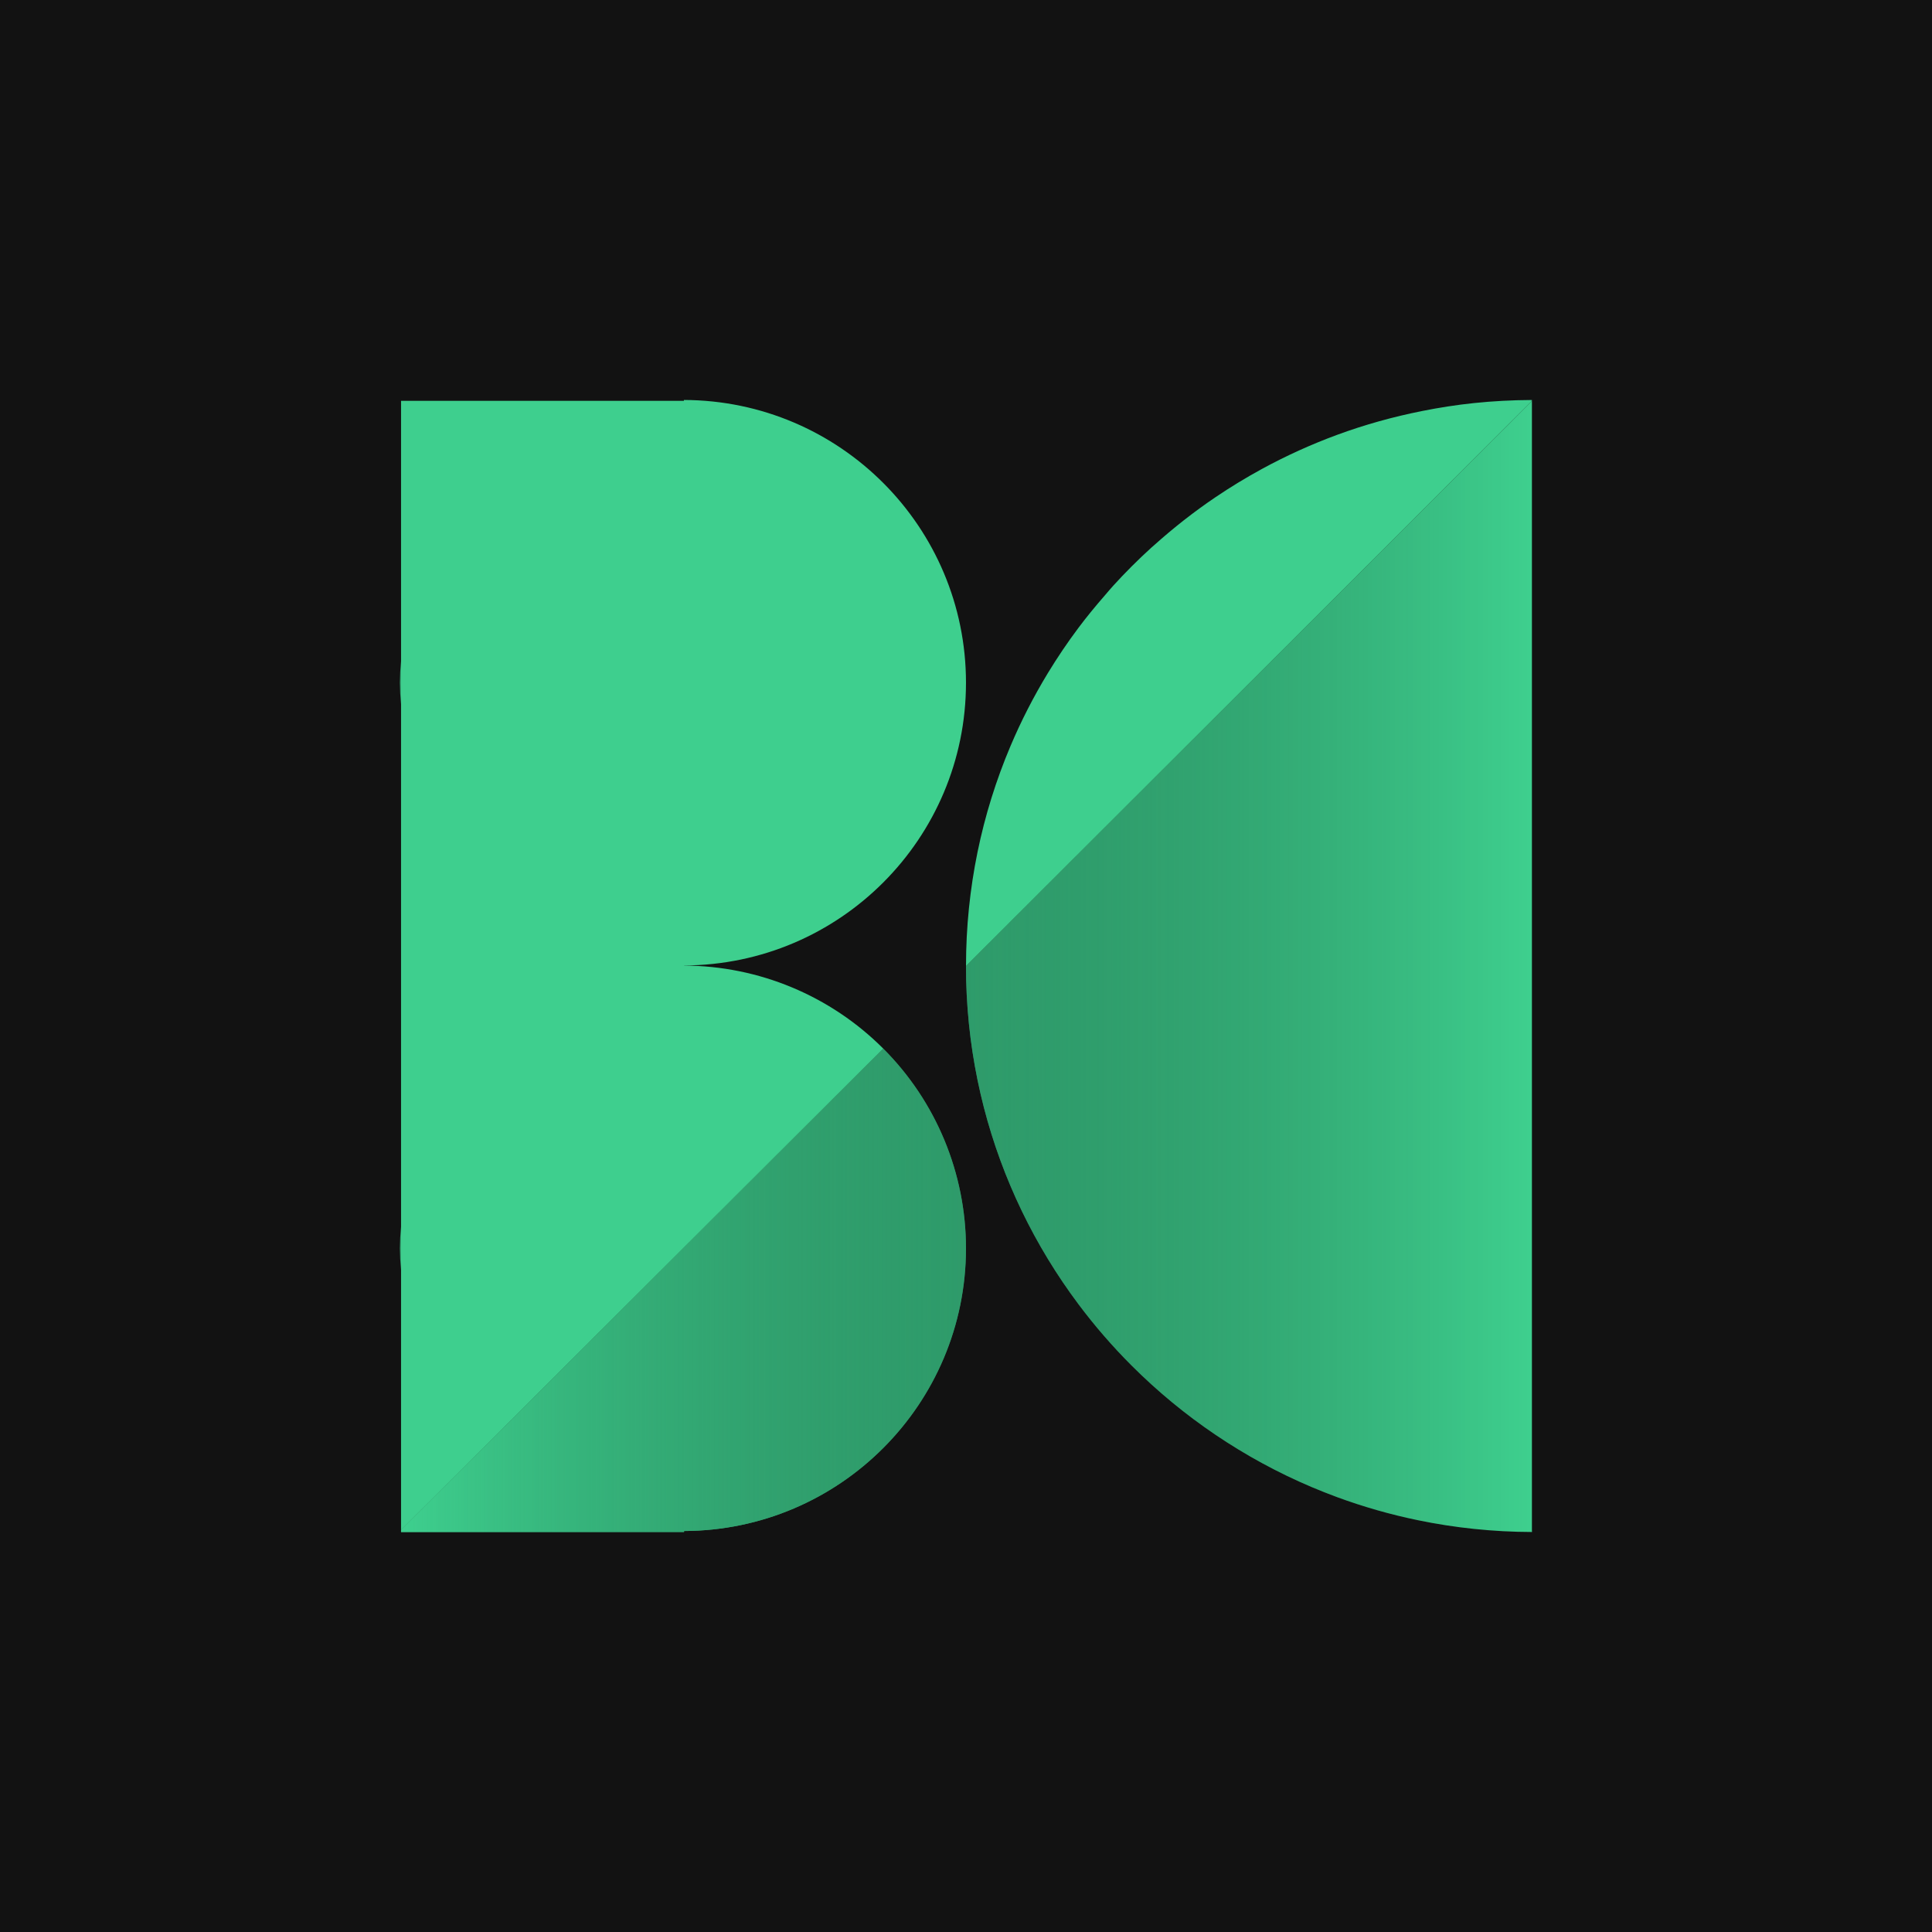
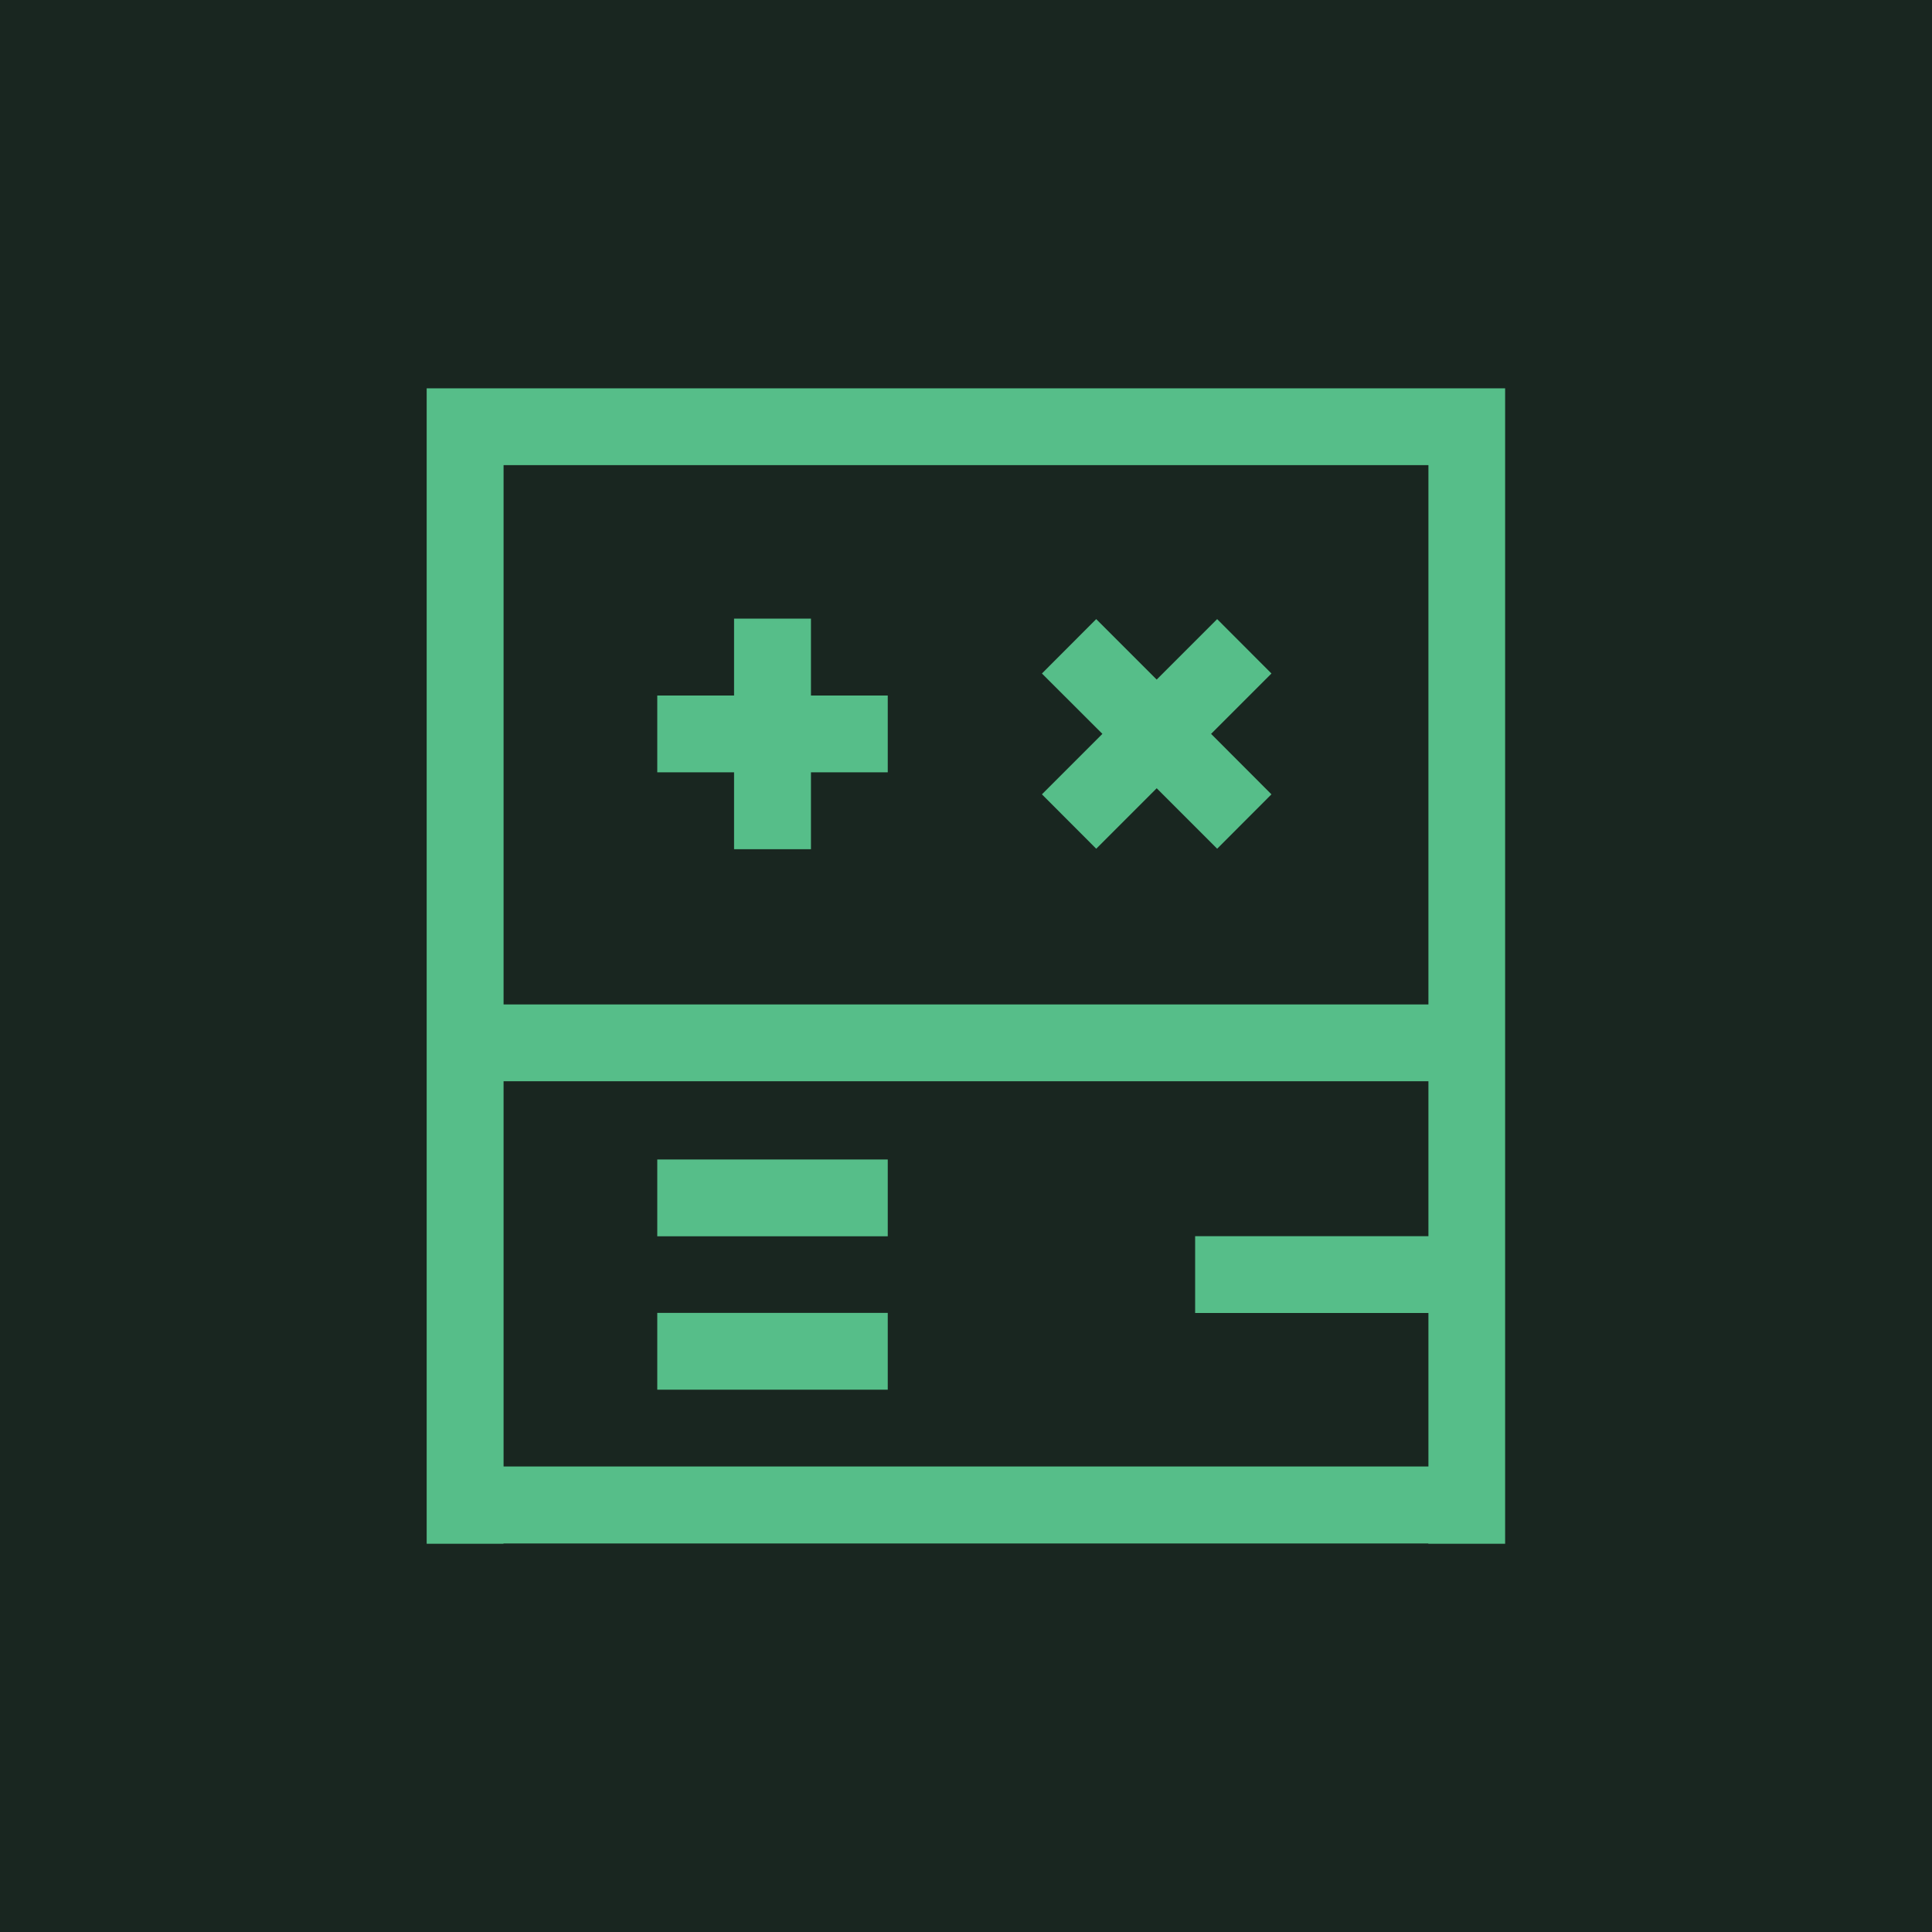
- <svg xmlns="http://www.w3.org/2000/svg" xmlns:xlink="http://www.w3.org/1999/xlink" width="1000" height="1000" version="1.1">
-   <g>
-     <g id="svg_25" clip-path="url(#SvgjsClipPath1172)">
-       <rect id="svg_26" fill="#121212" height="1000" width="1000" />
-       <g id="svg_12" transform="matrix(1.171875,0,0,1.171875,200,200)">
-         <svg id="svg_27" height="512" width="512" version="1.1">
-           <svg id="svg_13" version="1.1" viewBox="0 0 135.467 135.467" height="512" width="512">
-             <defs id="svg_19">
-               <clipPath id="svg_20">
-                 <rect id="svg_28" ry="150" rx="150" y="0" x="0" height="1000" width="1000" />
-               </clipPath>
-               <linearGradient id="svg_21">
-                 <stop stop-color="#3ecf8e" id="svg_23" offset="0" />
-                 <stop stop-opacity="0" stop-color="#000000" id="svg_22" offset="1" />
-               </linearGradient>
-               <linearGradient xlink:href="#svg_21" y2="0.5" x2="1" y1="0.5" x1="0" id="svg_17" />
-             </defs>
-             <g transform="matrix(1.302083,0,0,1.302083,-20.46111,-20.46113)" id="svg_14">
-               <path stroke-width="0.376" fill="#3ecf8e" d="m118.524,16.933c-0.026,0 -0.051,0.002 -0.077,0.002l0.077,0.078l0,-0.08zm-0.226,0.006c-0.814,0.006 -1.624,0.027 -2.428,0.071c0.804,-0.043 1.614,-0.065 2.428,-0.071zm0.226,0.092l-50.791,50.701c0,0.874 0.022,1.743 0.066,2.606c0.088,1.729 0.262,3.435 0.519,5.114c0.514,3.358 1.357,6.607 2.496,9.715c1.139,3.108 2.574,6.074 4.271,8.864c0.848,1.395 1.762,2.746 2.737,4.049c1.462,1.954 3.062,3.8 4.786,5.523c4.596,4.595 10.069,8.317 16.147,10.895c0.76,0.322 1.529,0.627 2.307,0.913c2.335,0.858 4.749,1.551 7.231,2.063c0.827,0.171 1.661,0.322 2.502,0.453c1.682,0.261 3.392,0.44 5.124,0.532c0.866,0.046 1.738,0.071 2.615,0.073l0,-0.066l-0.009,0l-0,-101.436zm-71.161,51.168a25.4,25.381 0 0 1 9.113,3.797a25.4,25.381 0 0 0 -9.113,-3.797zm9.113,3.797a25.4,25.381 0 0 1 3.754,3.087a25.4,25.381 0 0 0 -3.754,-3.087zm3.83,3.15l-43.277,43.202l0,0.185l25.399,0l0,-0.089a25.4,25.381 0 0 0 25.304,-25.374a25.4,25.381 0 0 0 -7.426,-17.923z" id="svg_18" />
-               <path stroke-width="0.376" fill="url(#svg_17)" d="m118.524,16.933c-0.026,0 -0.051,0.002 -0.077,0.002l0.077,0.078l0,-0.08zm-0.226,0.006c-0.814,0.006 -1.624,0.027 -2.428,0.071c0.804,-0.043 1.614,-0.065 2.428,-0.071zm0.226,0.092l-50.791,50.701c0,0.874 0.022,1.743 0.066,2.606c0.088,1.729 0.262,3.435 0.519,5.114c0.514,3.358 1.357,6.607 2.496,9.715c1.139,3.108 2.574,6.074 4.271,8.864c0.848,1.395 1.762,2.746 2.737,4.049c1.462,1.954 3.062,3.8 4.786,5.523c4.596,4.595 10.069,8.317 16.147,10.895c0.76,0.322 1.529,0.627 2.307,0.913c2.335,0.858 4.749,1.551 7.231,2.063c0.827,0.171 1.661,0.322 2.502,0.453c1.682,0.261 3.392,0.44 5.124,0.532c0.866,0.046 1.738,0.071 2.615,0.073l0,-0.066l-0.009,0l-0,-101.436zm-71.161,51.168a25.4,25.381 0 0 1 9.113,3.797a25.4,25.381 0 0 0 -9.113,-3.797zm9.113,3.797a25.4,25.381 0 0 1 3.754,3.087a25.4,25.381 0 0 0 -3.754,-3.087zm3.83,3.15l-43.277,43.202l0,0.185l25.399,0l0,-0.089a25.4,25.381 0 0 0 25.304,-25.374a25.4,25.381 0 0 0 -7.426,-17.923z" id="svg_16" />
-               <path stroke-width="0.376" fill="#3ecf8e" d="m42.414,16.933l0,0.076l-9.198,0l-16.187,0l0,16.278l0,85.06l43.277,-43.202a25.4,25.381 0 0 0 -17.878,-7.45l0,-0.009a25.4,25.381 0 0 0 25.304,-25.379a25.4,25.381 0 0 0 -25.319,-25.375zm76.032,0.002c-1.728,0.008 -3.436,0.1 -5.119,0.275c-1.577,0.164 -3.131,0.409 -4.662,0.714c-2.615,0.52 -5.16,1.232 -7.613,2.134c-2.334,0.859 -4.588,1.883 -6.746,3.058c-0.72,0.392 -1.429,0.8 -2.127,1.225c-0.698,0.425 -1.385,0.866 -2.06,1.322c-1.936,1.309 -3.772,2.754 -5.506,4.309c-0.081,0.072 -0.165,0.14 -0.245,0.213l-0.001,0.001c-1.202,1.093 -2.352,2.242 -3.444,3.444l0,0.001c-0.254,0.279 -0.493,0.57 -0.741,0.855c-0.819,0.942 -1.614,1.904 -2.362,2.904c-0.487,0.651 -0.959,1.314 -1.415,1.989l0,0.001c-0.456,0.675 -0.896,1.361 -1.32,2.058c-1.272,2.092 -2.397,4.283 -3.36,6.558c-0.642,1.517 -1.212,3.071 -1.707,4.659c-0.494,1.588 -0.913,3.209 -1.251,4.859c-0.338,1.65 -0.596,3.329 -0.77,5.033c-0.174,1.704 -0.263,3.433 -0.263,5.183l0,0.004l50.791,-50.701l0,-0.019l-0.078,-0.078zm-101.432,23.44a25.4,25.381 0 0 0 -0.081,1.933a25.4,25.381 0 0 0 0.081,1.933l0,-3.866zm0,50.762a25.4,25.381 0 0 0 -0.081,1.933a25.4,25.381 0 0 0 0.081,1.933l0,-3.866z" id="svg_15" />
-             </g>
-           </svg>
-         </svg>
+ <svg xmlns="http://www.w3.org/2000/svg" id="Layer_2" data-name="Layer 2" viewBox="0 0 200 200">
+   <defs>
+     <style>
+       .cls-1 {
+         fill: #56be89;
+       }
+ 
+       .cls-2 {
+         fill: #192620;
+       }
+     </style>
+   </defs>
+   <g id="Layer_1-2" data-name="Layer 1">
+     <g>
+       <rect class="cls-2" width="200" height="200" />
+       <g>
+         <rect class="cls-1" x="68.04" y="120.03" width="23.86" height="7.95" />
+         <path class="cls-1" d="M44.17,40.2v119.61h7.95v-.03h95.74v.03h7.95V40.2H44.17ZM147.87,127.97h-24.15v7.95h24.15v15.89H52.13v-39.88h95.74v16.04ZM147.87,103.98H52.13v-55.83h95.74v55.83Z" />
+         <rect class="cls-1" x="68.04" y="135.91" width="23.86" height="7.95" />
+         <polygon class="cls-1" points="75.99 87.91 83.95 87.91 83.95 79.95 91.9 79.95 91.9 72 83.95 72 83.95 64.04 75.99 64.04 75.99 72 68.04 72 68.04 79.95 75.99 79.95 75.99 87.91" />
+         <polygon class="cls-1" points="113.48 87.86 119.74 81.6 126 87.86 131.62 82.23 125.37 75.97 131.62 69.72 126 64.09 119.74 70.35 113.48 64.09 107.86 69.72 114.12 75.97 107.86 82.23 113.48 87.86" />
      </g>
    </g>
  </g>
</svg>
